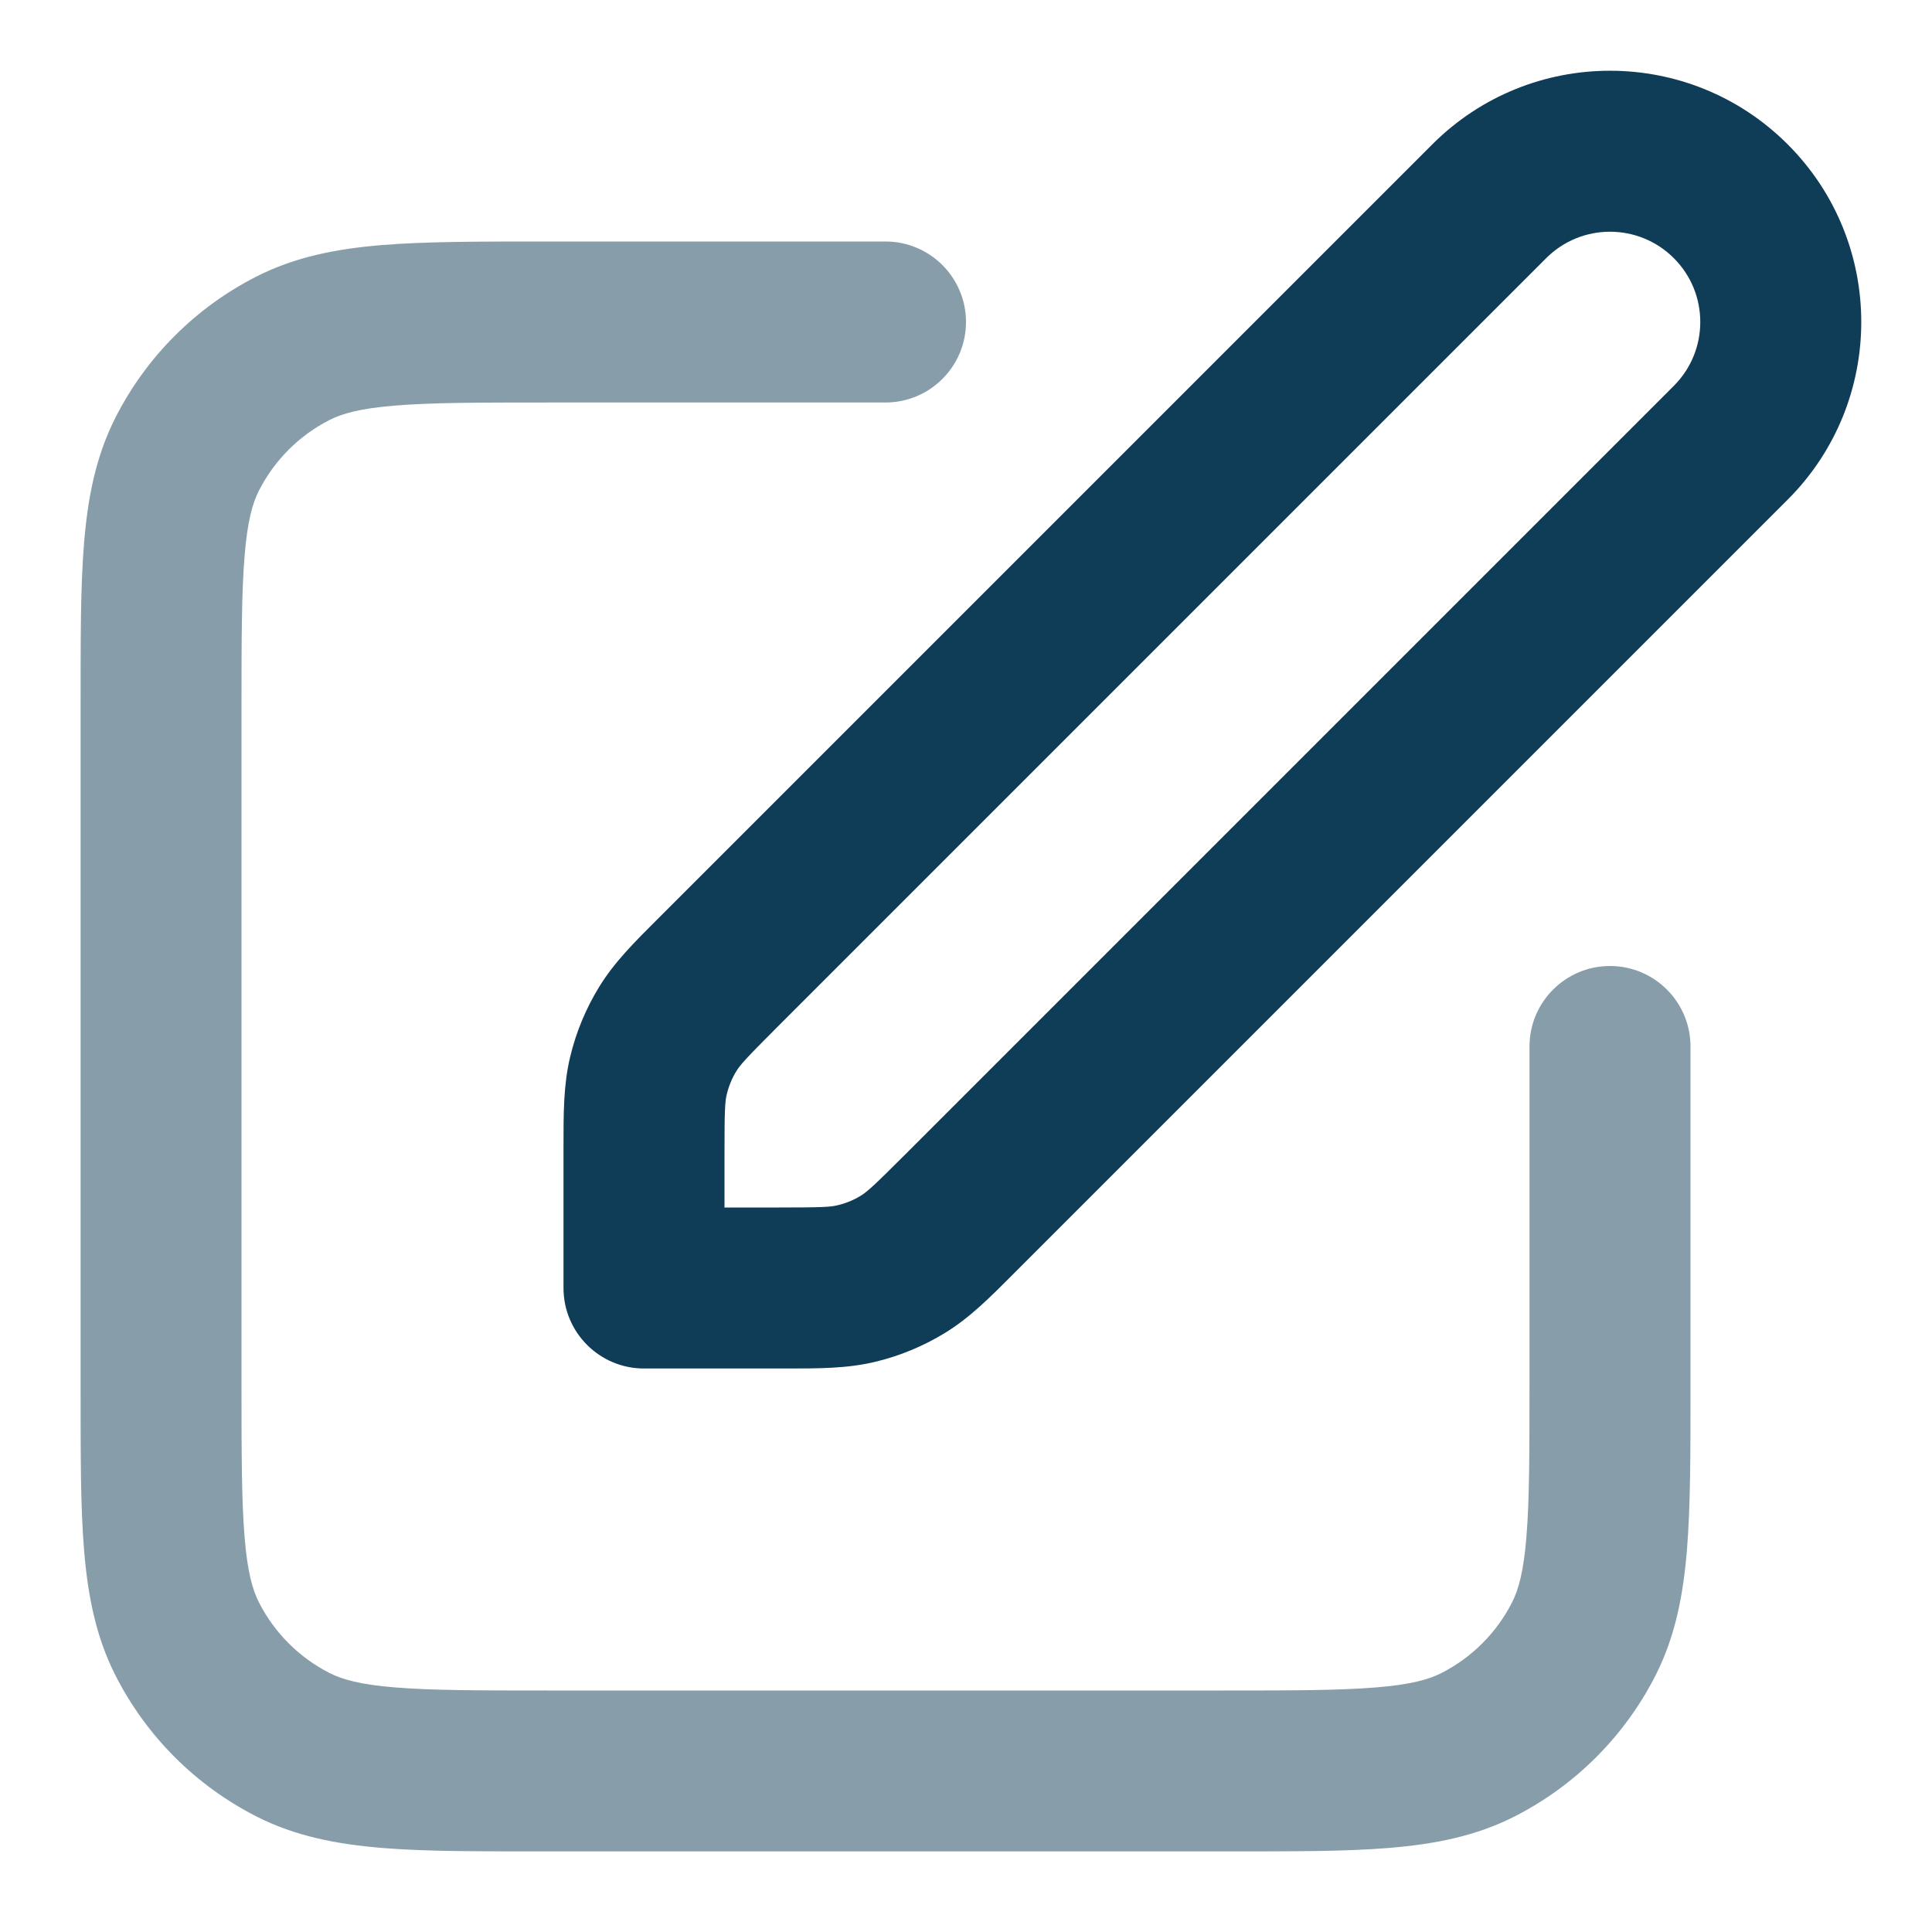
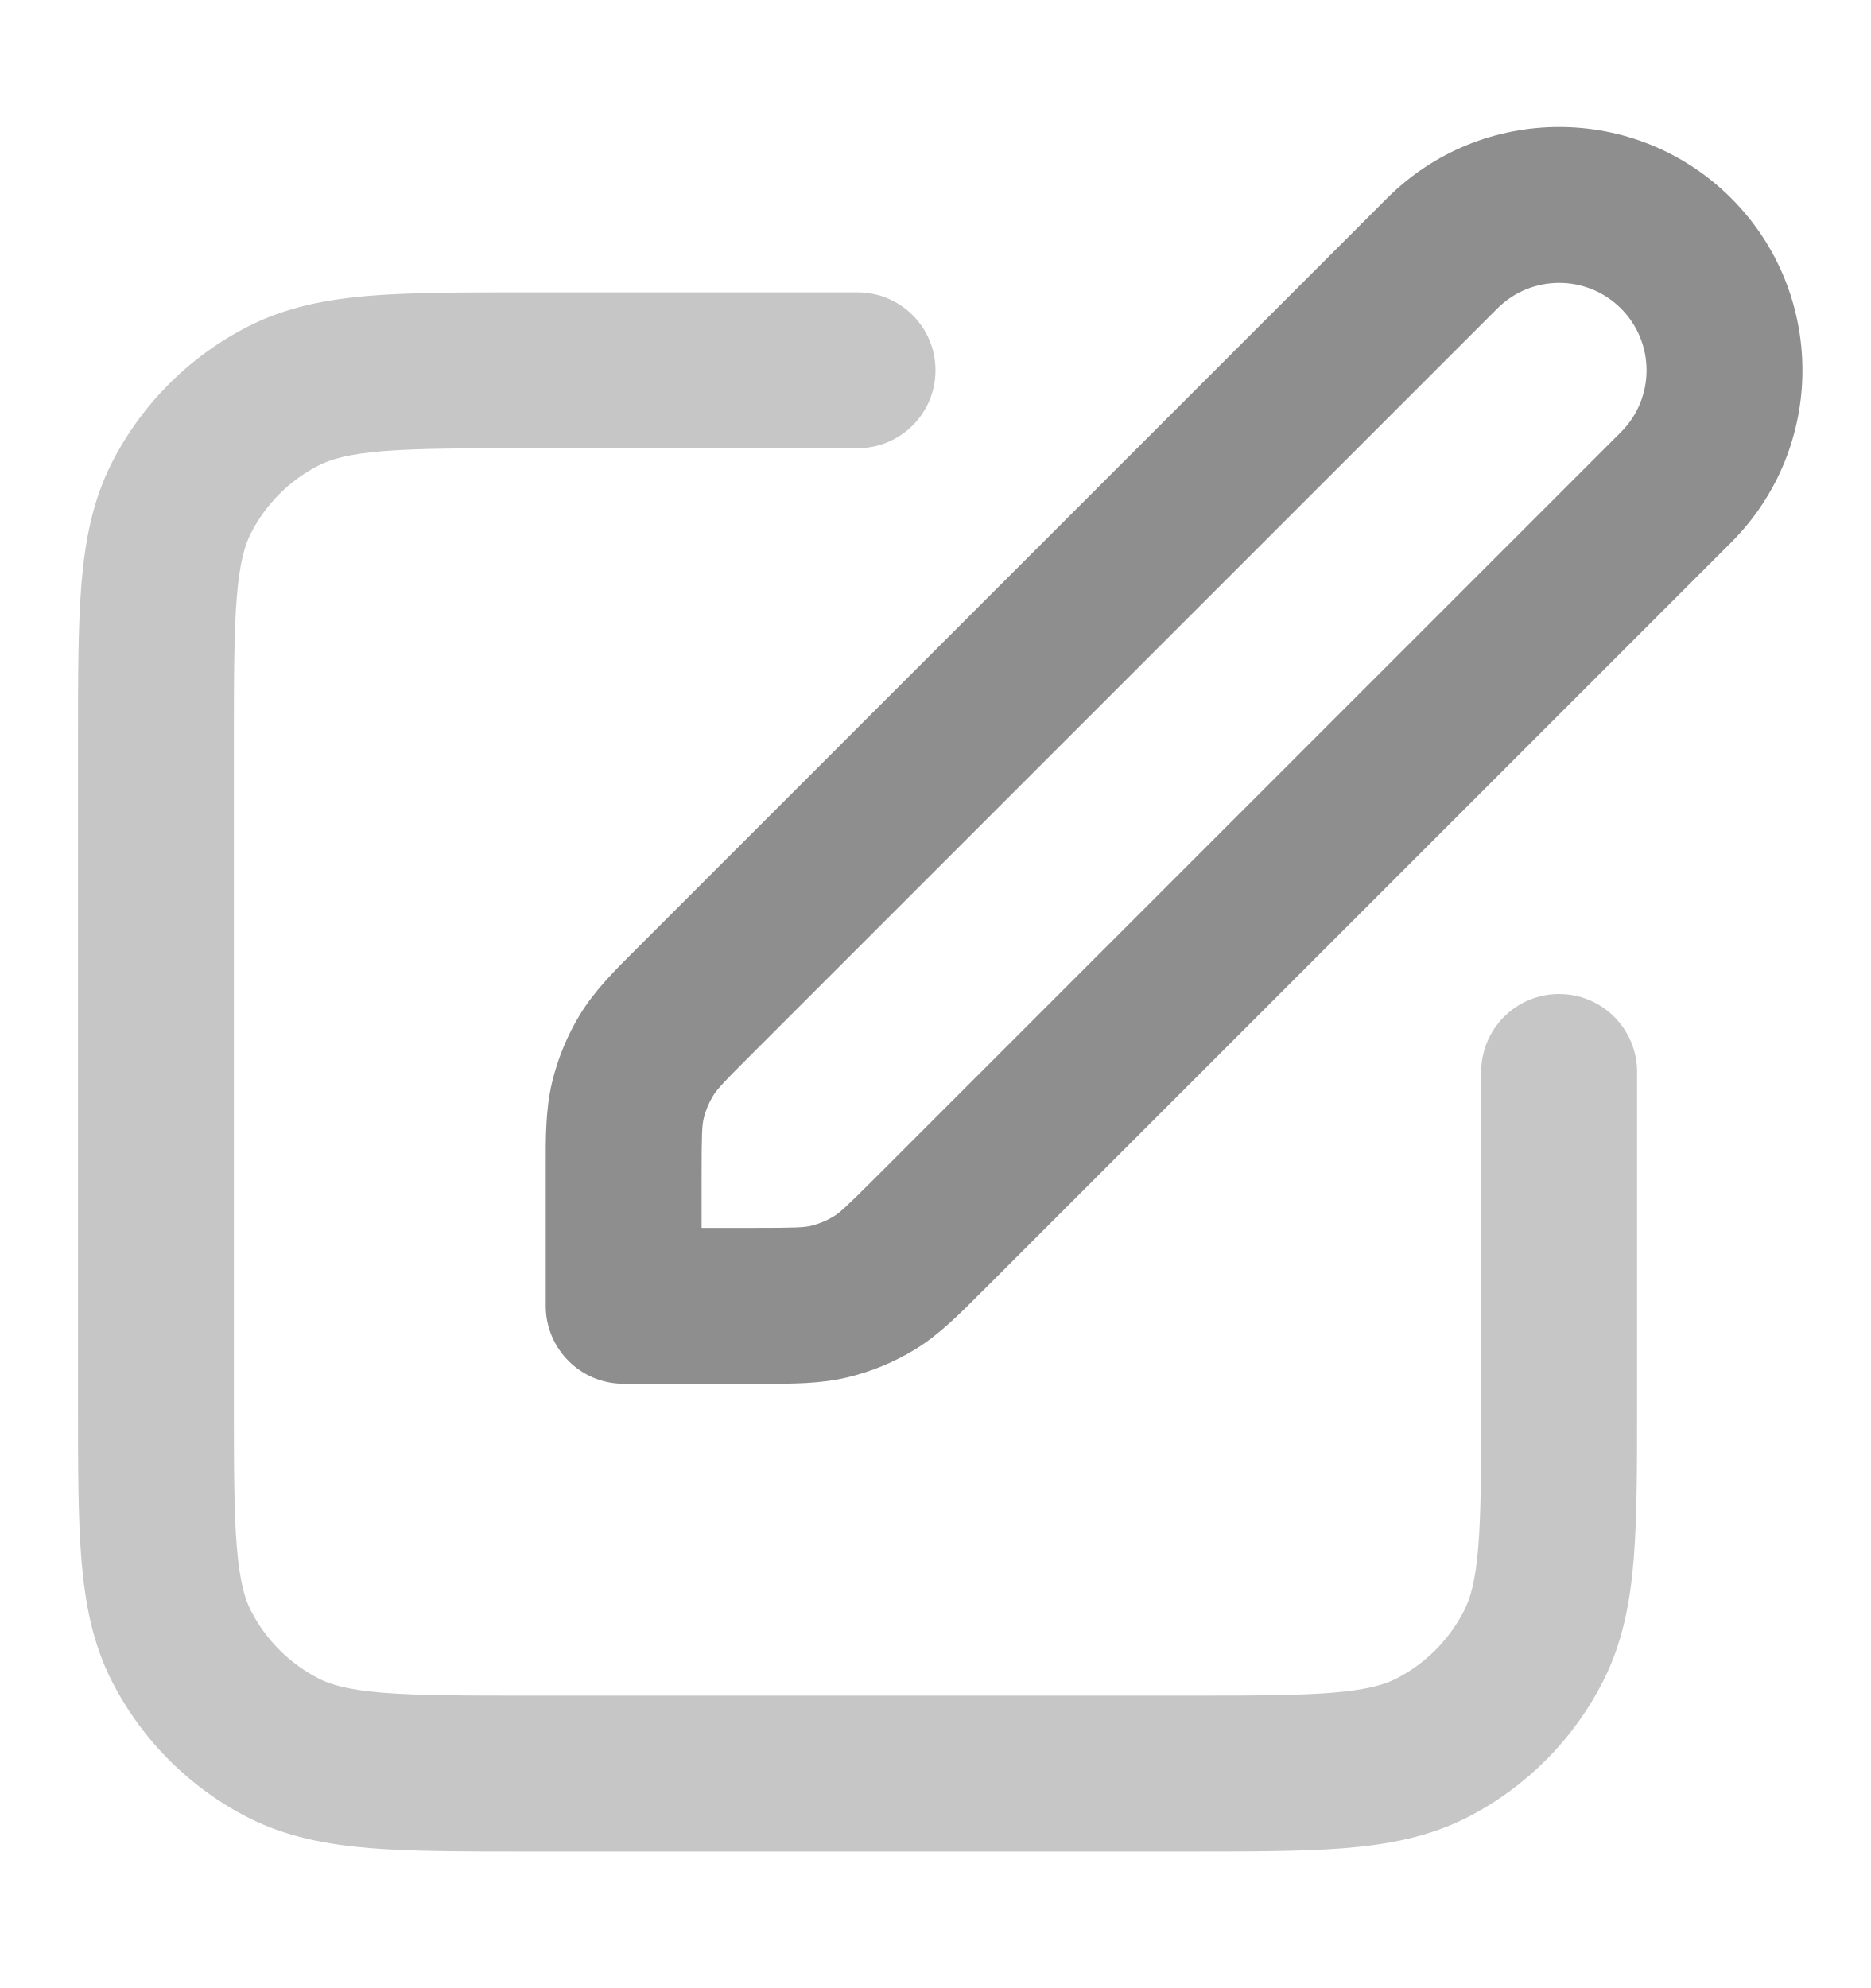
- <svg xmlns="http://www.w3.org/2000/svg" width="24" height="24" viewBox="0 0 24 24" fill="none">
-   <mask id="mask0_10987_42" style="mask-type:alpha" maskUnits="userSpaceOnUse" x="1" y="0" width="23" height="23">
-     <path opacity="0.5" fill-rule="evenodd" clip-rule="evenodd" d="M6.759 3L11 3C11.552 3 12 3.448 12 4C12 4.552 11.552 5 11 5H6.8C5.943 5 5.361 5.001 4.911 5.038C4.473 5.073 4.248 5.138 4.092 5.218C3.716 5.41 3.41 5.716 3.218 6.092C3.138 6.248 3.073 6.473 3.038 6.911C3.001 7.361 3 7.943 3 8.8V17.2C3 18.057 3.001 18.639 3.038 19.089C3.073 19.527 3.138 19.752 3.218 19.908C3.41 20.284 3.716 20.59 4.092 20.782C4.248 20.862 4.473 20.927 4.911 20.962C5.361 20.999 5.943 21 6.8 21H15.2C16.057 21 16.639 20.999 17.089 20.962C17.527 20.927 17.752 20.862 17.908 20.782C18.284 20.59 18.59 20.284 18.782 19.908C18.862 19.752 18.927 19.527 18.962 19.089C18.999 18.639 19 18.057 19 17.2V13C19 12.448 19.448 12 20 12C20.552 12 21 12.448 21 13V17.241C21 18.046 21 18.711 20.956 19.252C20.91 19.814 20.811 20.331 20.564 20.816C20.18 21.569 19.569 22.18 18.816 22.564C18.331 22.811 17.814 22.91 17.252 22.956C16.711 23 16.046 23 15.241 23H6.759C5.954 23 5.289 23 4.748 22.956C4.186 22.91 3.669 22.811 3.184 22.564C2.431 22.18 1.819 21.569 1.436 20.816C1.189 20.331 1.09 19.814 1.044 19.252C1 18.711 1 18.046 1 17.241V8.759C1 7.954 1 7.289 1.044 6.748C1.09 6.186 1.189 5.669 1.436 5.184C1.819 4.431 2.431 3.819 3.184 3.436C3.669 3.189 4.186 3.09 4.748 3.044C5.289 3 5.954 3 6.759 3Z" fill="#0F3C56" />
-     <path fill-rule="evenodd" clip-rule="evenodd" d="M17.793 1.793C19.012 0.574 20.988 0.574 22.207 1.793C23.426 3.012 23.426 4.988 22.207 6.207L12.644 15.77C12.625 15.79 12.605 15.809 12.585 15.829C12.298 16.117 12.045 16.371 11.739 16.558C11.471 16.722 11.178 16.844 10.872 16.917C10.524 17.001 10.165 17 9.758 17C9.73 17 9.703 17 9.675 17H8C7.448 17 7 16.552 7 16V14.325C7 14.297 7 14.27 7 14.242C7 13.835 6.999 13.476 7.083 13.128C7.156 12.822 7.278 12.529 7.442 12.261C7.629 11.955 7.883 11.702 8.171 11.415C8.191 11.395 8.21 11.375 8.23 11.356L17.793 1.793ZM20.793 3.207C20.355 2.769 19.645 2.769 19.207 3.207L9.644 12.77C9.265 13.149 9.195 13.229 9.147 13.306C9.093 13.395 9.052 13.493 9.028 13.595C9.006 13.683 9 13.789 9 14.325V15H9.675C10.211 15 10.317 14.994 10.405 14.972C10.507 14.948 10.605 14.908 10.694 14.853C10.771 14.805 10.851 14.735 11.23 14.356L20.793 4.793C21.231 4.355 21.231 3.645 20.793 3.207Z" fill="#0F3C56" />
+ <svg xmlns="http://www.w3.org/2000/svg" width="16" height="17" viewBox="0 0 16 17" fill="none">
+   <mask id="mask0_6628_78652" style="mask-type:alpha" maskUnits="userSpaceOnUse" x="0" y="1" width="16" height="15">
+     <path opacity="0.5" fill-rule="evenodd" clip-rule="evenodd" d="M4.506 2.5L7.333 2.5C7.702 2.5 8 2.798 8 3.167C8 3.535 7.702 3.833 7.333 3.833H4.533C3.962 3.833 3.574 3.834 3.274 3.858C2.982 3.882 2.832 3.926 2.728 3.979C2.477 4.106 2.273 4.31 2.145 4.561C2.092 4.666 2.049 4.815 2.025 5.107C2.001 5.407 2 5.796 2 6.367V11.967C2 12.538 2.001 12.926 2.025 13.226C2.049 13.518 2.092 13.668 2.145 13.772C2.273 14.023 2.477 14.227 2.728 14.355C2.832 14.408 2.982 14.451 3.274 14.475C3.574 14.499 3.962 14.5 4.533 14.5H10.133C10.704 14.5 11.093 14.499 11.393 14.475C11.685 14.451 11.834 14.408 11.939 14.355C12.19 14.227 12.393 14.023 12.521 13.772C12.575 13.668 12.618 13.518 12.642 13.226C12.666 12.926 12.667 12.538 12.667 11.967V9.167C12.667 8.798 12.965 8.5 13.333 8.5C13.701 8.5 14 8.798 14 9.167V11.994C14 12.531 14 12.974 13.971 13.335C13.94 13.709 13.874 14.054 13.709 14.377C13.454 14.879 13.046 15.287 12.544 15.543C12.22 15.707 11.876 15.773 11.501 15.804C11.14 15.833 10.697 15.833 10.161 15.833H4.506C3.969 15.833 3.526 15.833 3.165 15.804C2.791 15.773 2.446 15.707 2.123 15.543C1.621 15.287 1.213 14.879 0.957 14.377C0.792 14.054 0.727 13.709 0.696 13.335C0.667 12.974 0.667 12.531 0.667 11.994V6.339C0.667 5.802 0.667 5.36 0.696 4.999C0.727 4.624 0.792 4.28 0.957 3.956C1.213 3.454 1.621 3.046 2.123 2.791C2.446 2.626 2.791 2.56 3.165 2.529C3.526 2.5 3.969 2.5 4.506 2.5Z" fill="#8E8E8E" />
+     <path fill-rule="evenodd" clip-rule="evenodd" d="M11.862 1.695C12.675 0.883 13.992 0.883 14.805 1.695C15.617 2.508 15.617 3.825 14.805 4.638L8.43 11.013C8.416 11.026 8.403 11.039 8.39 11.052C8.199 11.244 8.03 11.414 7.826 11.539C7.647 11.648 7.452 11.729 7.248 11.778C7.016 11.834 6.776 11.834 6.505 11.833C6.487 11.833 6.468 11.833 6.45 11.833H5.333C4.965 11.833 4.667 11.535 4.667 11.167V10.05C4.667 10.032 4.667 10.013 4.667 9.995C4.666 9.723 4.666 9.484 4.722 9.252C4.771 9.048 4.852 8.853 4.961 8.674C5.086 8.47 5.255 8.301 5.447 8.11C5.46 8.097 5.474 8.084 5.487 8.07L11.862 1.695ZM13.862 2.638C13.57 2.346 13.097 2.346 12.805 2.638L6.43 9.013C6.176 9.266 6.13 9.319 6.098 9.371C6.062 9.43 6.035 9.495 6.018 9.563C6.004 9.622 6 9.692 6 10.05V10.5H6.45C6.808 10.5 6.878 10.496 6.937 10.482C7.005 10.465 7.07 10.438 7.129 10.402C7.181 10.37 7.234 10.323 7.487 10.07L13.862 3.695C14.154 3.403 14.154 2.93 13.862 2.638Z" fill="#D9D9D9" />
  </mask>
-   <g mask="url(#mask0_10987_42)">
-     <rect width="24" height="24" fill="#0F3C56" />
+   <g mask="url(#mask0_6628_78652)">
+     <rect x="-4" y="-3.5" width="24" height="24" fill="#8E8E8E" />
  </g>
</svg>
